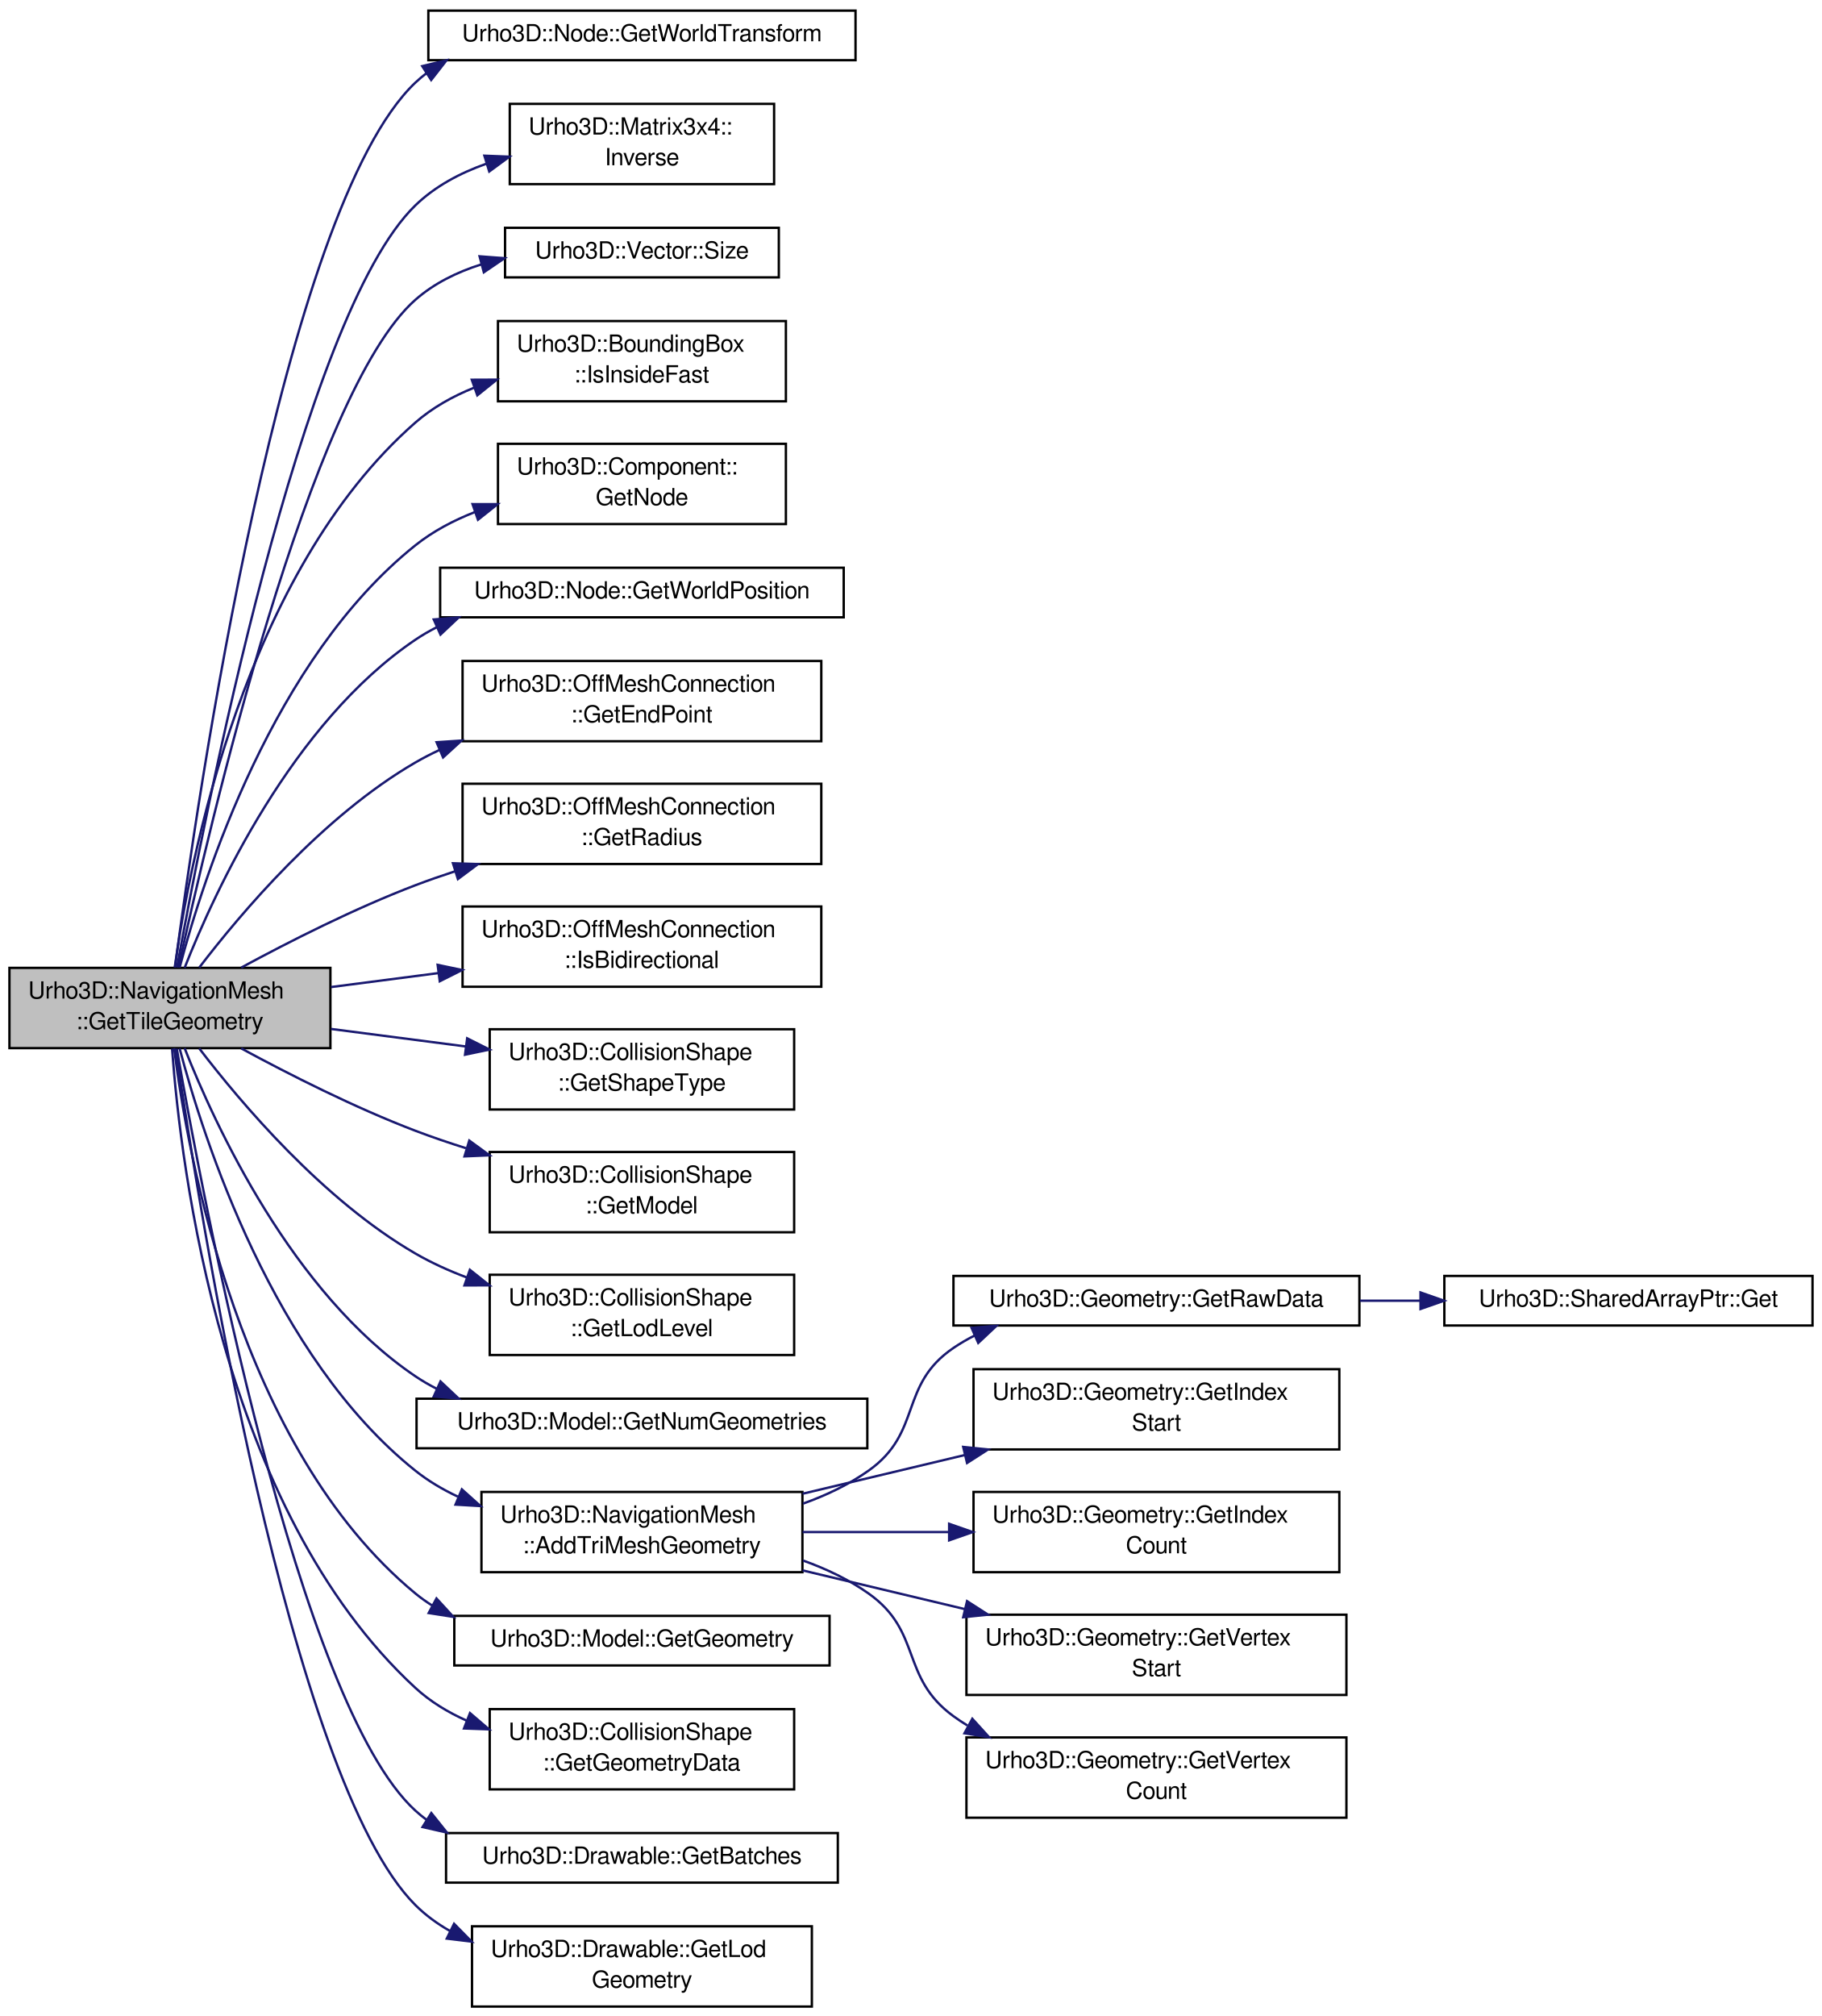
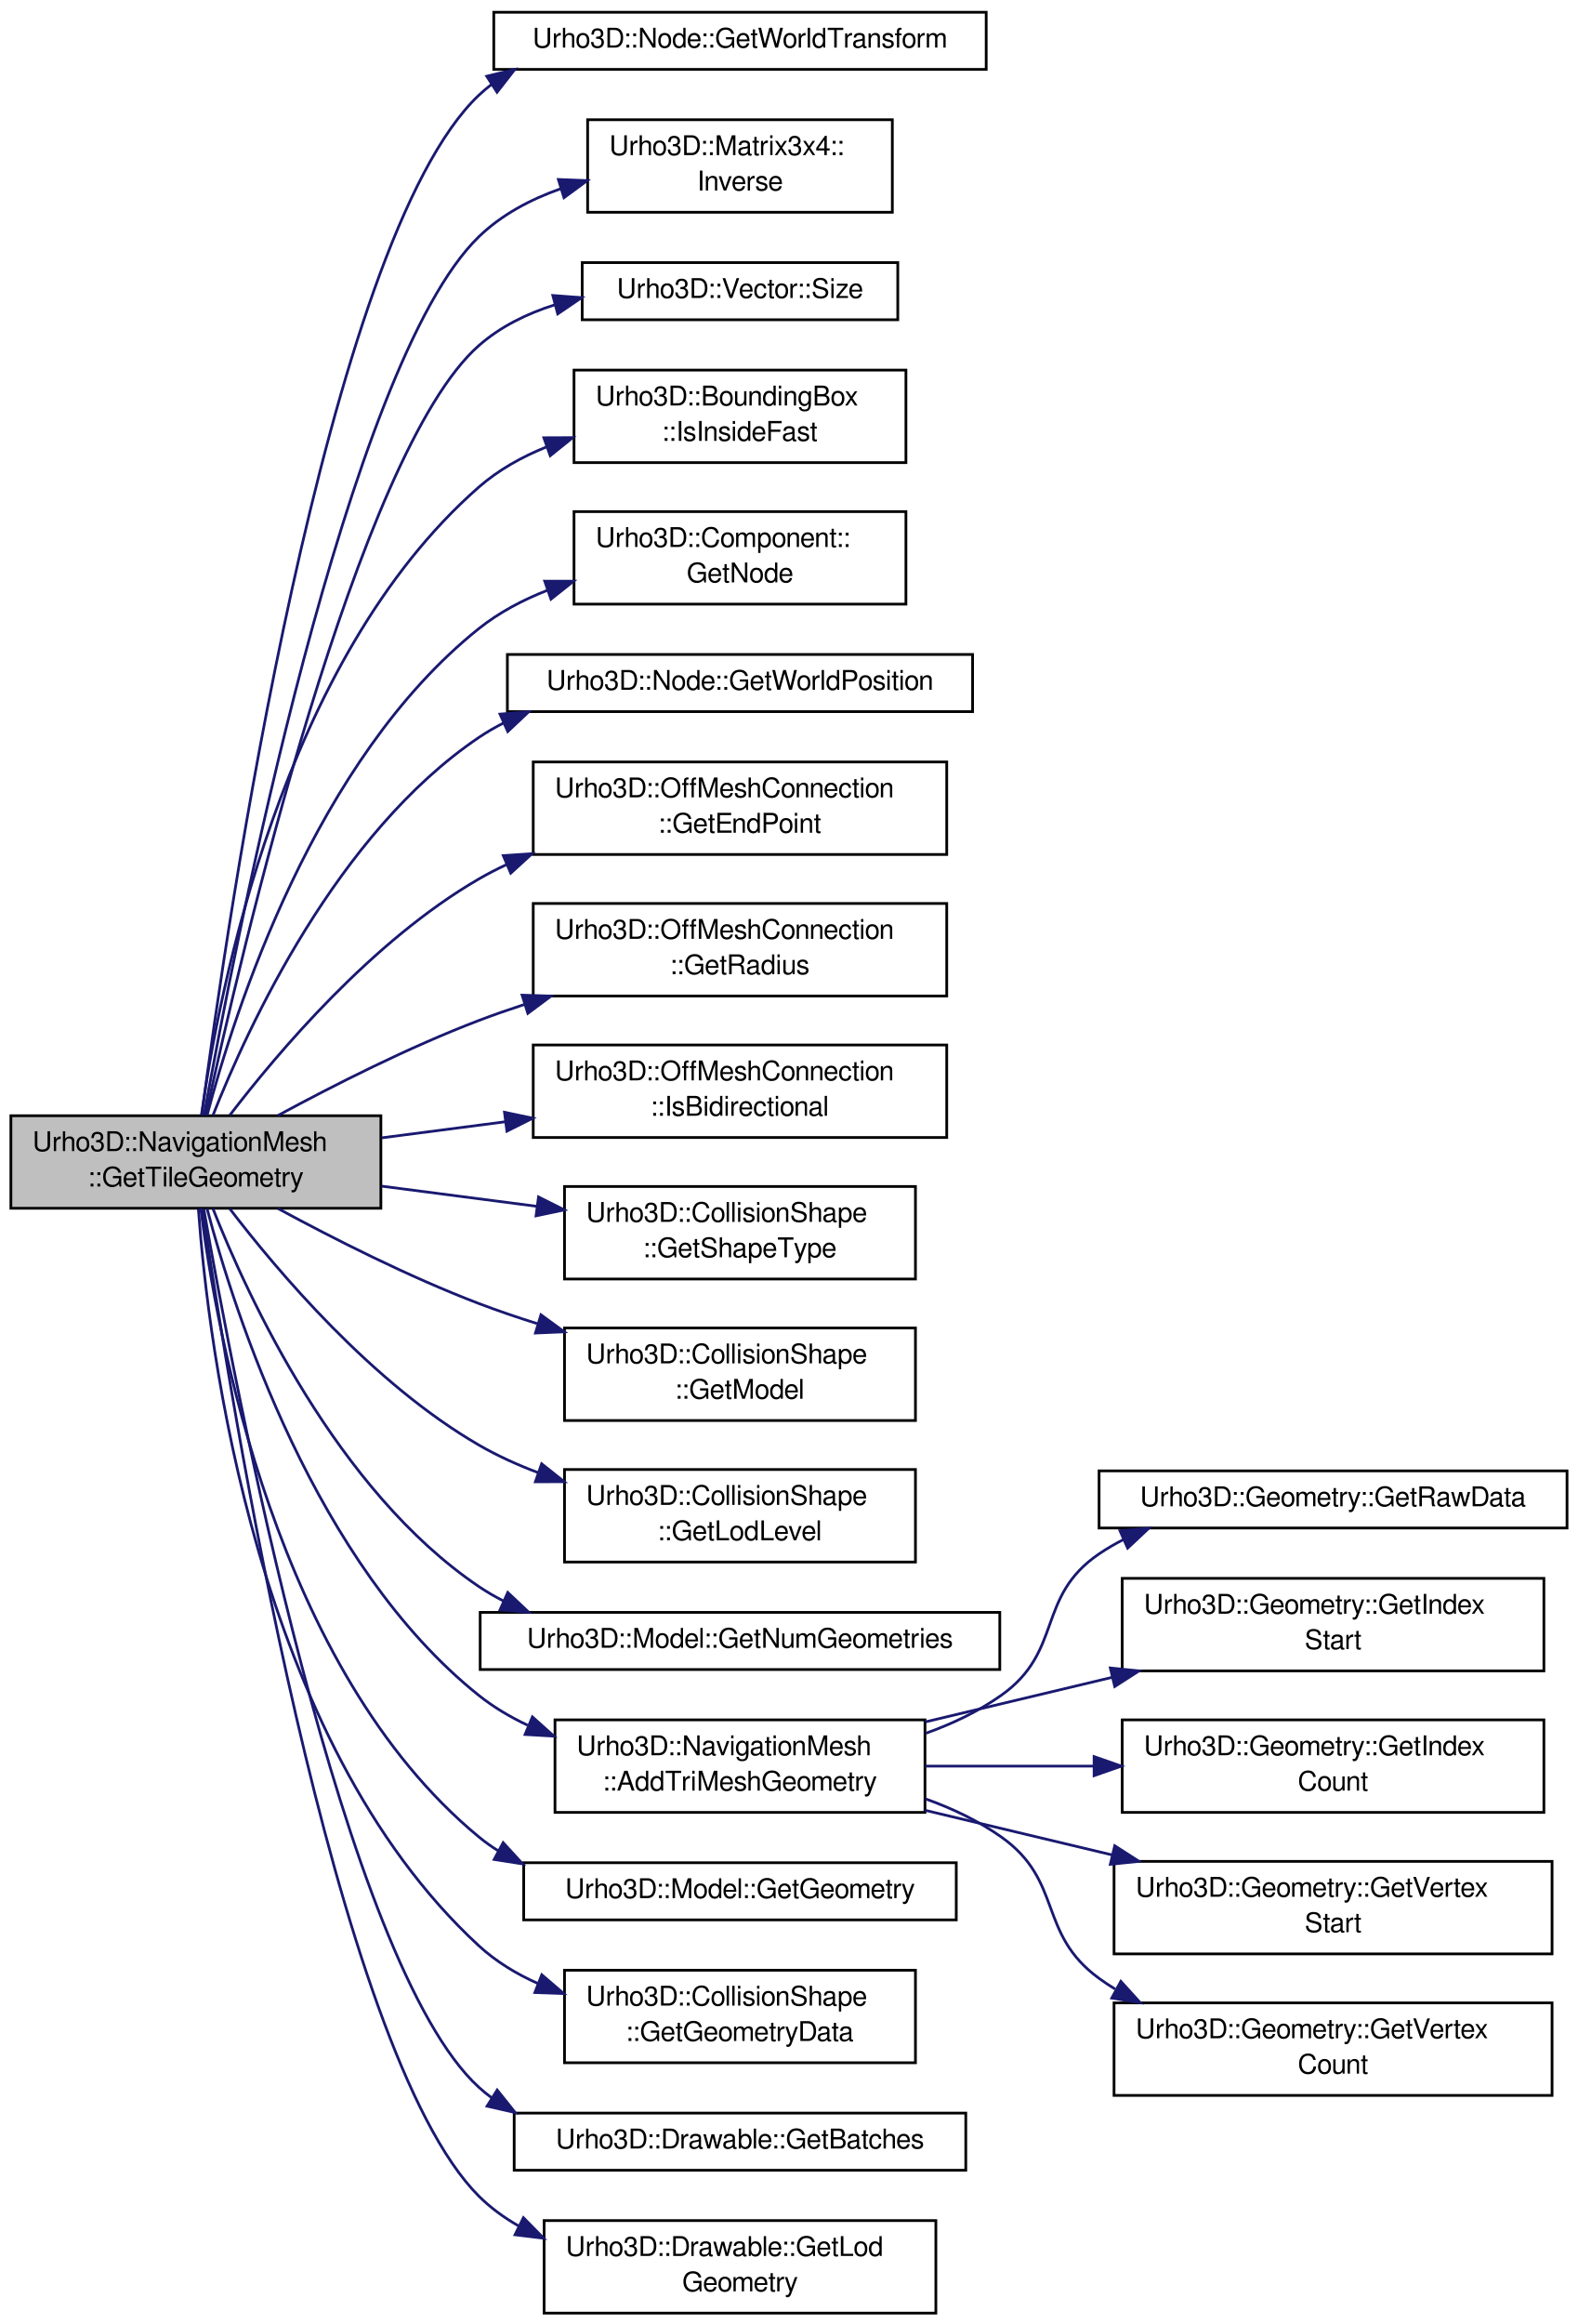
- <svg xmlns="http://www.w3.org/2000/svg" xmlns:xlink="http://www.w3.org/1999/xlink" width="772pt" height="854pt" viewBox="0.00 0.00 772.00 854.00">
+ <svg xmlns="http://www.w3.org/2000/svg" xmlns:xlink="http://www.w3.org/1999/xlink" width="580pt" height="854pt" viewBox="0.00 0.00 580.00 854.00">
  <g id="graph1" class="graph" transform="scale(1 1) rotate(0) translate(4 850)">
    <g id="node1" class="node">
      <polygon fill="#bfbfbf" stroke="black" points="0,-406 0,-440 136,-440 136,-406 0,-406" />
      <text text-anchor="start" x="8" y="-427" font-family="FreeSans" font-size="10.00">Urho3D::NavigationMesh</text>
      <text text-anchor="middle" x="68" y="-414" font-family="FreeSans" font-size="10.00">::GetTileGeometry</text>
    </g>
    <g id="node3" class="node">
-       <a xlink:href="a00196.html#acbf5c9951a685acdbe75d1d39eeb7045" target="_top" xlink:title="Return world space transform matrix.">
+       <a xlink:href="a00195.html#acbf5c9951a685acdbe75d1d39eeb7045" target="_top" xlink:title="Return world space transform matrix.">
        <polygon fill="none" stroke="black" points="177.5,-824.5 177.5,-845.5 358.5,-845.5 358.5,-824.5 177.5,-824.5" />
        <text text-anchor="middle" x="268" y="-832.5" font-family="FreeSans" font-size="10.00">Urho3D::Node::GetWorldTransform</text>
      </a>
    </g>
    <g id="edge2" class="edge">
      <path fill="none" stroke="midnightblue" d="M70.194,-440.444C79.215,-509.373 115.649,-761.61 172,-815 173.483,-816.405 175.038,-817.722 176.655,-818.957" />
      <polygon fill="midnightblue" stroke="midnightblue" points="174.906,-821.994 185.208,-824.466 178.696,-816.109 174.906,-821.994" />
    </g>
    <g id="node5" class="node">
      <a xlink:href="a00178.html#adbf4f5c122e4dbee49ab99550cc70315" target="_top" xlink:title="Return inverse.">
        <polygon fill="none" stroke="black" points="212,-772 212,-806 324,-806 324,-772 212,-772" />
        <text text-anchor="start" x="220" y="-793" font-family="FreeSans" font-size="10.00">Urho3D::Matrix3x4::</text>
        <text text-anchor="middle" x="268" y="-780" font-family="FreeSans" font-size="10.00">Inverse</text>
      </a>
    </g>
    <g id="edge4" class="edge">
      <path fill="none" stroke="midnightblue" d="M70.999,-440.157C82.233,-502.552 123.66,-716.2 172,-763 180.348,-771.082 190.939,-776.711 202.019,-780.619" />
      <polygon fill="midnightblue" stroke="midnightblue" points="201.25,-784.044 211.837,-783.629 203.302,-777.352 201.25,-784.044" />
    </g>
    <g id="node7" class="node">
      <a xlink:href="a00312.html#a06762e9e70b9851f54a845555f28cd4b" target="_top" xlink:title="Return size of vector.">
        <polygon fill="none" stroke="black" points="210,-732.5 210,-753.5 326,-753.5 326,-732.5 210,-732.5" />
        <text text-anchor="middle" x="268" y="-740.5" font-family="FreeSans" font-size="10.00">Urho3D::Vector::Size</text>
      </a>
    </g>
    <g id="edge6" class="edge">
      <path fill="none" stroke="midnightblue" d="M71.636,-440.205C84.19,-498.004 127.394,-683.779 172,-723 179.945,-729.986 189.689,-734.758 199.891,-737.981" />
      <polygon fill="midnightblue" stroke="midnightblue" points="199.204,-741.42 209.769,-740.617 201.009,-734.657 199.204,-741.42" />
    </g>
    <g id="node9" class="node">
      <a xlink:href="a00075.html#a3e31f522451bbabba857bd4e83384492" target="_top" xlink:title="Test if another bounding box is (partially) inside or outside.">
        <polygon fill="none" stroke="black" points="207,-680 207,-714 329,-714 329,-680 207,-680" />
        <text text-anchor="start" x="215" y="-701" font-family="FreeSans" font-size="10.00">Urho3D::BoundingBox</text>
        <text text-anchor="middle" x="268" y="-688" font-family="FreeSans" font-size="10.00">::IsInsideFast</text>
      </a>
    </g>
    <g id="edge8" class="edge">
      <path fill="none" stroke="midnightblue" d="M70.025,-440.108C76.278,-485.075 99.461,-607.493 172,-671 179.232,-677.331 187.857,-682.138 196.929,-685.785" />
      <polygon fill="midnightblue" stroke="midnightblue" points="195.909,-689.137 206.504,-689.18 198.249,-682.539 195.909,-689.137" />
    </g>
    <g id="node11" class="node">
      <a xlink:href="a00085.html#aaf7a7d9aea4ae4bcc527a5f0c33f3f1a" target="_top" xlink:title="Return scene node.">
        <polygon fill="none" stroke="black" points="207,-628 207,-662 329,-662 329,-628 207,-628" />
        <text text-anchor="start" x="215" y="-649" font-family="FreeSans" font-size="10.00">Urho3D::Component::</text>
        <text text-anchor="middle" x="268" y="-636" font-family="FreeSans" font-size="10.00">GetNode</text>
      </a>
    </g>
    <g id="edge10" class="edge">
      <path fill="none" stroke="midnightblue" d="M72.109,-440.133C82.182,-478.342 111.791,-570.933 172,-619 179.461,-624.957 188.178,-629.553 197.26,-633.099" />
      <polygon fill="midnightblue" stroke="midnightblue" points="196.224,-636.444 206.819,-636.427 198.526,-629.834 196.224,-636.444" />
    </g>
    <g id="node13" class="node">
-       <a xlink:href="a00196.html#a92372a305fa427e9ce58df7f37a684ba" target="_top" xlink:title="Return position in world space.">
+       <a xlink:href="a00195.html#a92372a305fa427e9ce58df7f37a684ba" target="_top" xlink:title="Return position in world space.">
        <polygon fill="none" stroke="black" points="182.5,-588.5 182.5,-609.5 353.5,-609.5 353.5,-588.5 182.5,-588.5" />
        <text text-anchor="middle" x="268" y="-596.5" font-family="FreeSans" font-size="10.00">Urho3D::Node::GetWorldPosition</text>
      </a>
    </g>
    <g id="edge12" class="edge">
      <path fill="none" stroke="midnightblue" d="M74.237,-440.05C87.098,-472.659 119.808,-543.744 172,-579 174.91,-580.965 177.974,-582.744 181.148,-584.353" />
      <polygon fill="midnightblue" stroke="midnightblue" points="179.792,-587.581 190.351,-588.453 182.641,-581.186 179.792,-587.581" />
    </g>
    <g id="node15" class="node">
      <a xlink:href="a00207.html#a69e72b1bc6e12d9771ee61d6043352ab" target="_top" xlink:title="Return endpoint node.">
        <polygon fill="none" stroke="black" points="192,-536 192,-570 344,-570 344,-536 192,-536" />
        <text text-anchor="start" x="200" y="-557" font-family="FreeSans" font-size="10.00">Urho3D::OffMeshConnection</text>
        <text text-anchor="middle" x="268" y="-544" font-family="FreeSans" font-size="10.00">::GetEndPoint</text>
      </a>
    </g>
    <g id="edge14" class="edge">
      <path fill="none" stroke="midnightblue" d="M80.426,-440.128C98.145,-463.304 132.89,-504.349 172,-527 175.255,-528.885 178.65,-530.637 182.14,-532.266" />
      <polygon fill="midnightblue" stroke="midnightblue" points="180.991,-535.581 191.562,-536.295 183.743,-529.145 180.991,-535.581" />
    </g>
    <g id="node17" class="node">
      <a xlink:href="a00207.html#a8aefa12835e6e525e2df3562c06c79bc" target="_top" xlink:title="Return radius.">
        <polygon fill="none" stroke="black" points="192,-484 192,-518 344,-518 344,-484 192,-484" />
        <text text-anchor="start" x="200" y="-505" font-family="FreeSans" font-size="10.00">Urho3D::OffMeshConnection</text>
        <text text-anchor="middle" x="268" y="-492" font-family="FreeSans" font-size="10.00">::GetRadius</text>
      </a>
    </g>
    <g id="edge16" class="edge">
      <path fill="none" stroke="midnightblue" d="M98.22,-440.122C118.597,-451.159 146.345,-465.224 172,-475 177.427,-477.068 183.085,-479.041 188.819,-480.909" />
      <polygon fill="midnightblue" stroke="midnightblue" points="187.926,-484.297 198.515,-483.951 190.021,-477.618 187.926,-484.297" />
    </g>
    <g id="node19" class="node">
      <a xlink:href="a00207.html#a15cd88df53778f91b6a8aae4def713db" target="_top" xlink:title="Return whether is bidirectional.">
        <polygon fill="none" stroke="black" points="192,-432 192,-466 344,-466 344,-432 192,-432" />
        <text text-anchor="start" x="200" y="-453" font-family="FreeSans" font-size="10.00">Urho3D::OffMeshConnection</text>
        <text text-anchor="middle" x="268" y="-440" font-family="FreeSans" font-size="10.00">::IsBidirectional</text>
      </a>
    </g>
    <g id="edge18" class="edge">
      <path fill="none" stroke="midnightblue" d="M136.269,-431.875C150.936,-433.782 166.619,-435.82 181.863,-437.802" />
      <polygon fill="midnightblue" stroke="midnightblue" points="181.435,-441.276 191.802,-439.094 182.337,-434.334 181.435,-441.276" />
    </g>
    <g id="node21" class="node">
      <a xlink:href="a00082.html#ab53e080fc12b027c7c9356a0017eeeb3" target="_top" xlink:title="Return shape type.">
        <polygon fill="none" stroke="black" points="203.5,-380 203.5,-414 332.5,-414 332.5,-380 203.5,-380" />
        <text text-anchor="start" x="211.5" y="-401" font-family="FreeSans" font-size="10.00">Urho3D::CollisionShape</text>
        <text text-anchor="middle" x="268" y="-388" font-family="FreeSans" font-size="10.00">::GetShapeType</text>
      </a>
    </g>
    <g id="edge20" class="edge">
      <path fill="none" stroke="midnightblue" d="M136.269,-414.125C154.686,-411.731 174.705,-409.128 193.447,-406.692" />
      <polygon fill="midnightblue" stroke="midnightblue" points="193.946,-410.157 203.411,-405.397 193.043,-403.215 193.946,-410.157" />
    </g>
    <g id="node23" class="node">
      <a xlink:href="a00082.html#a32558015cc4b86af7166690f5d89fe40" target="_top" xlink:title="Return triangle mesh / convex hull model.">
        <polygon fill="none" stroke="black" points="203.5,-328 203.5,-362 332.5,-362 332.5,-328 203.5,-328" />
        <text text-anchor="start" x="211.5" y="-349" font-family="FreeSans" font-size="10.00">Urho3D::CollisionShape</text>
        <text text-anchor="middle" x="268" y="-336" font-family="FreeSans" font-size="10.00">::GetModel</text>
      </a>
    </g>
    <g id="edge22" class="edge">
      <path fill="none" stroke="midnightblue" d="M98.22,-405.878C118.597,-394.841 146.345,-380.776 172,-371 178.878,-368.379 186.127,-365.91 193.432,-363.616" />
      <polygon fill="midnightblue" stroke="midnightblue" points="194.844,-366.845 203.4,-360.596 192.815,-360.145 194.844,-366.845" />
    </g>
    <g id="node25" class="node">
      <a xlink:href="a00082.html#a164baaf3ff9493570a1212dd72d1cef0" target="_top" xlink:title="Return model LOD level.">
        <polygon fill="none" stroke="black" points="203.5,-276 203.5,-310 332.5,-310 332.5,-276 203.5,-276" />
        <text text-anchor="start" x="211.5" y="-297" font-family="FreeSans" font-size="10.00">Urho3D::CollisionShape</text>
        <text text-anchor="middle" x="268" y="-284" font-family="FreeSans" font-size="10.00">::GetLodLevel</text>
      </a>
    </g>
    <g id="edge24" class="edge">
      <path fill="none" stroke="midnightblue" d="M80.426,-405.872C98.145,-382.696 132.89,-341.651 172,-319 178.776,-315.075 186.165,-311.725 193.736,-308.87" />
      <polygon fill="midnightblue" stroke="midnightblue" points="195.096,-312.102 203.39,-305.51 192.796,-305.491 195.096,-312.102" />
    </g>
    <g id="node27" class="node">
      <a xlink:href="a00183.html#a2570ee649c53cec73eb900cc32a2d26f" target="_top" xlink:title="Return number of geometries.">
        <polygon fill="none" stroke="black" points="172.5,-236.5 172.5,-257.5 363.5,-257.5 363.5,-236.5 172.5,-236.5" />
        <text text-anchor="middle" x="268" y="-244.5" font-family="FreeSans" font-size="10.00">Urho3D::Model::GetNumGeometries</text>
      </a>
    </g>
    <g id="edge26" class="edge">
      <path fill="none" stroke="midnightblue" d="M74.237,-405.95C87.098,-373.341 119.808,-302.256 172,-267 174.91,-265.035 177.974,-263.256 181.148,-261.647" />
      <polygon fill="midnightblue" stroke="midnightblue" points="182.641,-264.814 190.351,-257.547 179.792,-258.419 182.641,-264.814" />
    </g>
    <g id="node29" class="node">
      <a xlink:href="a00190.html#abec925157aecc2b518ed765e88b1d2ec" target="_top" xlink:title="Add a triangle mesh to the geometry data.">
        <polygon fill="none" stroke="black" points="200,-184 200,-218 336,-218 336,-184 200,-184" />
        <text text-anchor="start" x="208" y="-205" font-family="FreeSans" font-size="10.00">Urho3D::NavigationMesh</text>
        <text text-anchor="middle" x="268" y="-192" font-family="FreeSans" font-size="10.00">::AddTriMeshGeometry</text>
      </a>
    </g>
    <g id="edge28" class="edge">
      <path fill="none" stroke="midnightblue" d="M72.109,-405.867C82.182,-367.658 111.791,-275.067 172,-227 177.44,-222.657 183.547,-219.037 189.976,-216.02" />
      <polygon fill="midnightblue" stroke="midnightblue" points="191.701,-219.094 199.587,-212.018 189.01,-212.632 191.701,-219.094" />
    </g>
-     <g id="node43" class="node">
+     <g id="node41" class="node">
      <a xlink:href="a00183.html#a7b734abbe9a9ead5f7e2538099b73ce4" target="_top" xlink:title="Return geometry by index and LOD level. The LOD level is clamped if out of range.">
        <polygon fill="none" stroke="black" points="188.5,-144.5 188.5,-165.5 347.5,-165.5 347.5,-144.5 188.5,-144.5" />
        <text text-anchor="middle" x="268" y="-152.5" font-family="FreeSans" font-size="10.00">Urho3D::Model::GetGeometry</text>
      </a>
    </g>
-     <g id="edge42" class="edge">
+     <g id="edge40" class="edge">
      <path fill="none" stroke="midnightblue" d="M69.777,-405.978C75.458,-360.685 97.436,-236.485 172,-175 174.278,-173.122 176.688,-171.406 179.202,-169.839" />
      <polygon fill="midnightblue" stroke="midnightblue" points="180.944,-172.877 188.106,-165.069 177.639,-166.706 180.944,-172.877" />
    </g>
-     <g id="node45" class="node">
+     <g id="node43" class="node">
      <a xlink:href="a00082.html#a16e211d0ce3055d3f7470166aba51a1f" target="_top" xlink:title="Return the shared geometry data.">
        <polygon fill="none" stroke="black" points="203.5,-92 203.5,-126 332.5,-126 332.5,-92 203.5,-92" />
        <text text-anchor="start" x="211.5" y="-113" font-family="FreeSans" font-size="10.00">Urho3D::CollisionShape</text>
        <text text-anchor="middle" x="268" y="-100" font-family="FreeSans" font-size="10.00">::GetGeometryData</text>
      </a>
    </g>
-     <g id="edge44" class="edge">
+     <g id="edge42" class="edge">
      <path fill="none" stroke="midnightblue" d="M68.914,-405.771C72.509,-355.98 89.89,-210.635 172,-135 178.298,-129.198 185.759,-124.669 193.696,-121.136" />
      <polygon fill="midnightblue" stroke="midnightblue" points="195.147,-124.327 203.19,-117.43 192.602,-117.806 195.147,-124.327" />
    </g>
-     <g id="node47" class="node">
+     <g id="node45" class="node">
      <a xlink:href="a00115.html#ae95a836fc2a0cc7c66d6ff2e4417e22b" target="_top" xlink:title="Return draw call source data.">
        <polygon fill="none" stroke="black" points="185,-52.5 185,-73.5 351,-73.5 351,-52.5 185,-52.5" />
        <text text-anchor="middle" x="268" y="-60.5" font-family="FreeSans" font-size="10.00">Urho3D::Drawable::GetBatches</text>
      </a>
    </g>
-     <g id="edge46" class="edge">
+     <g id="edge44" class="edge">
      <path fill="none" stroke="midnightblue" d="M70.909,-405.747C81.829,-343.018 122.299,-128.352 172,-83 173.509,-81.623 175.088,-80.331 176.726,-79.119" />
      <polygon fill="midnightblue" stroke="midnightblue" points="178.751,-81.981 185.368,-73.706 175.035,-76.048 178.751,-81.981" />
    </g>
-     <g id="node49" class="node">
+     <g id="node47" class="node">
      <a xlink:href="a00115.html#a768f6f5b27f7cc4c085cbab7c61863e6" target="_top" xlink:title="Return the geometry for a specific LOD level.">
        <polygon fill="none" stroke="black" points="196,-0 196,-34 340,-34 340,-0 196,-0" />
        <text text-anchor="start" x="204" y="-21" font-family="FreeSans" font-size="10.00">Urho3D::Drawable::GetLod</text>
        <text text-anchor="middle" x="268" y="-8" font-family="FreeSans" font-size="10.00">Geometry</text>
      </a>
    </g>
-     <g id="edge48" class="edge">
+     <g id="edge46" class="edge">
      <path fill="none" stroke="midnightblue" d="M70.431,-405.722C80.211,-338.583 118.728,-96.131 172,-43 176.308,-38.704 181.248,-35.097 186.566,-32.073" />
      <polygon fill="midnightblue" stroke="midnightblue" points="188.401,-35.071 195.825,-27.512 185.308,-28.791 188.401,-35.071" />
    </g>
    <g id="node31" class="node">
      <a xlink:href="a00134.html#a806ac42a04945c5a9e061625c3c96f83" target="_top" xlink:title="Return raw vertex and index data for CPU operations, or null pointers if not available.">
        <polygon fill="none" stroke="black" points="400,-288.5 400,-309.5 572,-309.5 572,-288.5 400,-288.5" />
        <text text-anchor="middle" x="486" y="-296.5" font-family="FreeSans" font-size="10.00">Urho3D::Geometry::GetRawData</text>
      </a>
    </g>
    <g id="edge30" class="edge">
      <path fill="none" stroke="midnightblue" d="M336.269,-213.053C346.093,-216.574 355.678,-221.123 364,-227 386.961,-243.215 376.751,-263.201 400,-279 402.876,-280.955 405.919,-282.72 409.074,-284.314" />
      <polygon fill="midnightblue" stroke="midnightblue" points="407.665,-287.518 418.225,-288.369 410.5,-281.118 407.665,-287.518" />
    </g>
-     <g id="node35" class="node">
+     <g id="node33" class="node">
      <a xlink:href="a00134.html#ae9f321052bbde57aa1ec63995b7e7869" target="_top" xlink:title="Return start index.">
        <polygon fill="none" stroke="black" points="408.5,-236 408.5,-270 563.5,-270 563.5,-236 408.5,-236" />
        <text text-anchor="start" x="416.5" y="-257" font-family="FreeSans" font-size="10.00">Urho3D::Geometry::GetIndex</text>
        <text text-anchor="middle" x="486" y="-244" font-family="FreeSans" font-size="10.00">Start</text>
      </a>
    </g>
-     <g id="edge34" class="edge">
+     <g id="edge32" class="edge">
      <path fill="none" stroke="midnightblue" d="M336.08,-217.239C357.845,-222.431 382.156,-228.23 404.761,-233.622" />
      <polygon fill="midnightblue" stroke="midnightblue" points="404.131,-237.07 414.671,-235.986 405.756,-230.261 404.131,-237.07" />
    </g>
-     <g id="node37" class="node">
+     <g id="node35" class="node">
      <a xlink:href="a00134.html#a98babe968e5bf254e6a78d88e177a628" target="_top" xlink:title="Return number of indices.">
        <polygon fill="none" stroke="black" points="408.5,-184 408.5,-218 563.5,-218 563.5,-184 408.5,-184" />
        <text text-anchor="start" x="416.5" y="-205" font-family="FreeSans" font-size="10.00">Urho3D::Geometry::GetIndex</text>
        <text text-anchor="middle" x="486" y="-192" font-family="FreeSans" font-size="10.00">Count</text>
      </a>
    </g>
-     <g id="edge36" class="edge">
+     <g id="edge34" class="edge">
      <path fill="none" stroke="midnightblue" d="M336.08,-201C355.727,-201 377.449,-201 398.118,-201" />
      <polygon fill="midnightblue" stroke="midnightblue" points="398.166,-204.5 408.166,-201 398.166,-197.5 398.166,-204.5" />
    </g>
-     <g id="node39" class="node">
+     <g id="node37" class="node">
      <a xlink:href="a00134.html#a1bb2c21e019c7e0a4c82888cea91a0f5" target="_top" xlink:title="Return first used vertex.">
        <polygon fill="none" stroke="black" points="405.5,-132 405.5,-166 566.5,-166 566.5,-132 405.5,-132" />
        <text text-anchor="start" x="413.5" y="-153" font-family="FreeSans" font-size="10.00">Urho3D::Geometry::GetVertex</text>
        <text text-anchor="middle" x="486" y="-140" font-family="FreeSans" font-size="10.00">Start</text>
      </a>
    </g>
-     <g id="edge38" class="edge">
+     <g id="edge36" class="edge">
      <path fill="none" stroke="midnightblue" d="M336.08,-184.761C357.845,-179.569 382.156,-173.77 404.761,-168.378" />
      <polygon fill="midnightblue" stroke="midnightblue" points="405.756,-171.739 414.671,-166.014 404.131,-164.93 405.756,-171.739" />
    </g>
-     <g id="node41" class="node">
+     <g id="node39" class="node">
      <a xlink:href="a00134.html#a5e2752c626a666fc25925c6c6300914a" target="_top" xlink:title="Return number of used vertices.">
        <polygon fill="none" stroke="black" points="405.5,-80 405.5,-114 566.5,-114 566.5,-80 405.5,-80" />
        <text text-anchor="start" x="413.5" y="-101" font-family="FreeSans" font-size="10.00">Urho3D::Geometry::GetVertex</text>
        <text text-anchor="middle" x="486" y="-88" font-family="FreeSans" font-size="10.00">Count</text>
      </a>
    </g>
-     <g id="edge40" class="edge">
+     <g id="edge38" class="edge">
      <path fill="none" stroke="midnightblue" d="M336.269,-188.947C346.093,-185.426 355.678,-180.877 364,-175 386.961,-158.785 377.277,-139.547 400,-123 401.895,-121.62 403.864,-120.312 405.892,-119.073" />
      <polygon fill="midnightblue" stroke="midnightblue" points="407.993,-121.915 415.113,-114.069 404.654,-115.763 407.993,-121.915" />
    </g>
-     <g id="node33" class="node">
-       <a xlink:href="a00270.html#ac0a9f7d0728fa3ba9be5889f44f7ac46" target="_top" xlink:title="Return the raw pointer.">
-         <polygon fill="none" stroke="black" points="608,-288.5 608,-309.5 764,-309.5 764,-288.5 608,-288.5" />
-         <text text-anchor="middle" x="686" y="-296.5" font-family="FreeSans" font-size="10.00">Urho3D::SharedArrayPtr::Get</text>
-       </a>
-     </g>
-     <g id="edge32" class="edge">
-       <path fill="none" stroke="midnightblue" d="M572.269,-299C580.687,-299 589.238,-299 597.676,-299" />
-       <polygon fill="midnightblue" stroke="midnightblue" points="597.896,-302.5 607.896,-299 597.896,-295.5 597.896,-302.5" />
-     </g>
  </g>
</svg>
